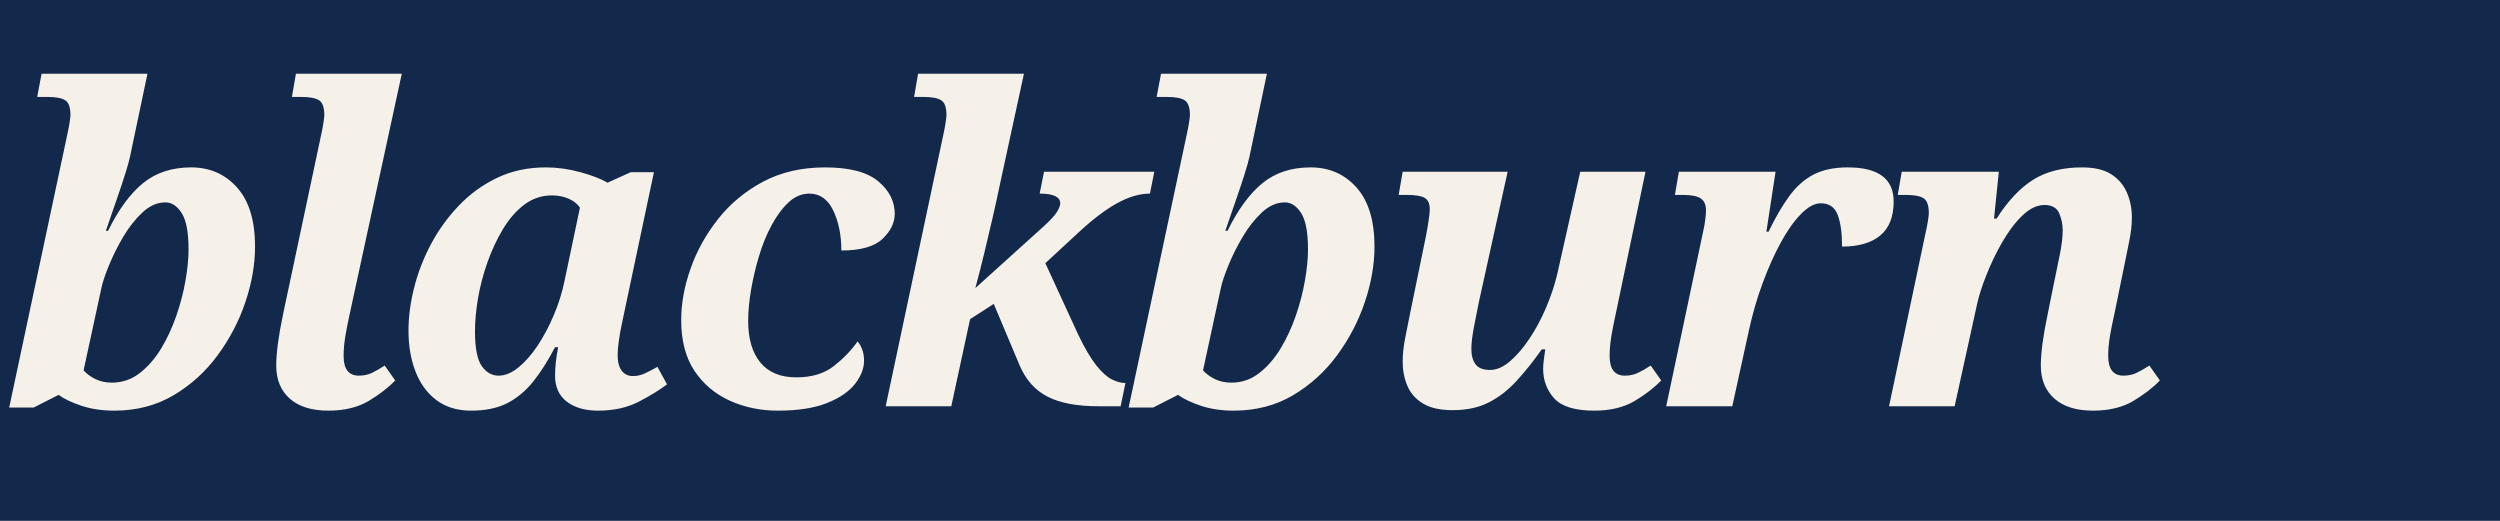
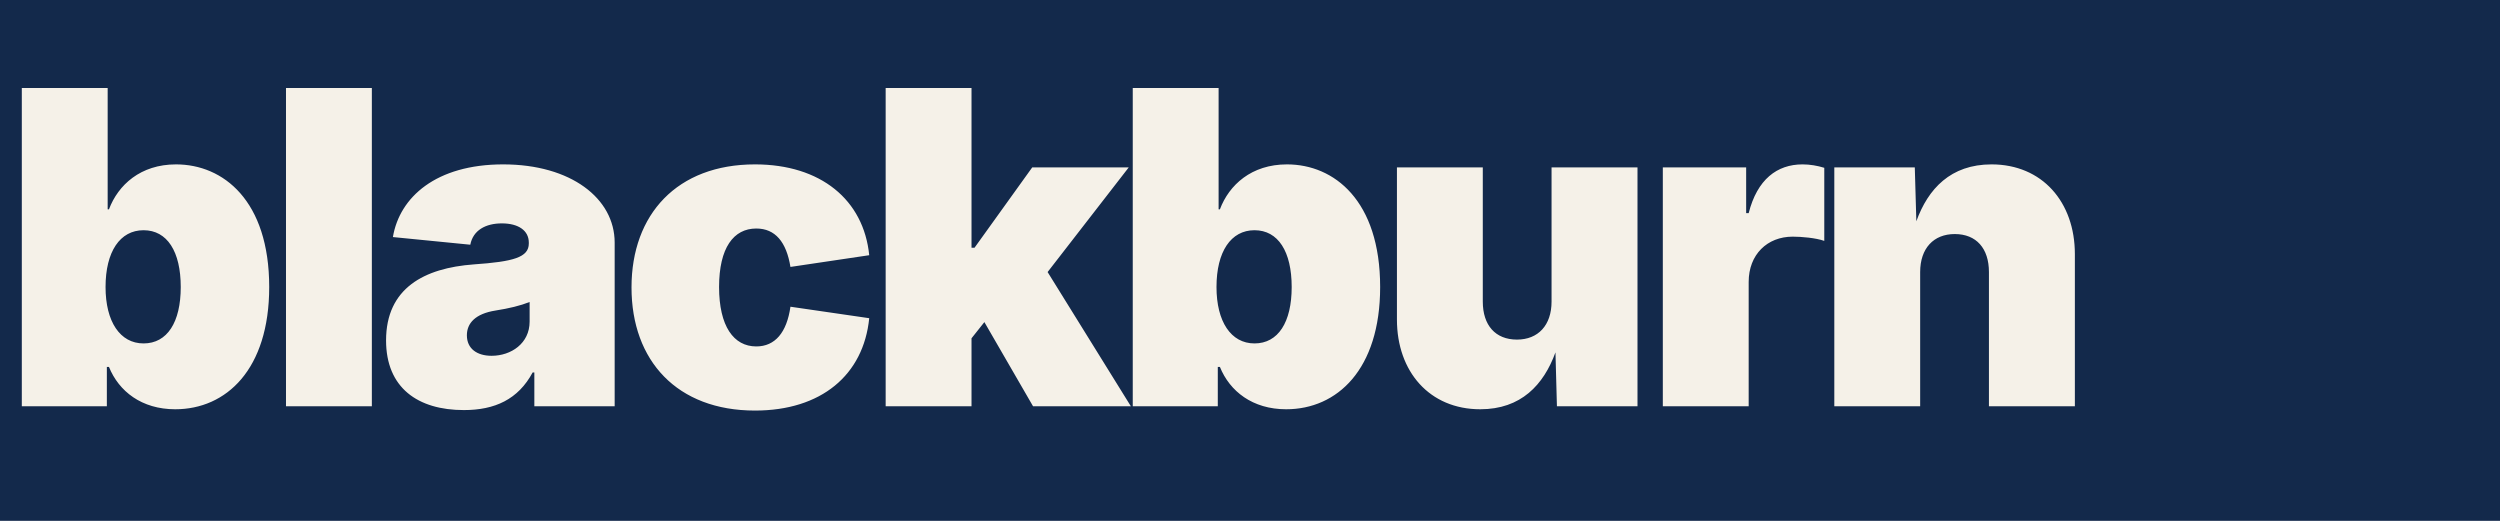
<svg xmlns="http://www.w3.org/2000/svg" viewBox="0 0 480 100" width="480" height="100">
  <rect width="480" height="100" fill="#13294B" />
-   <text x="0" y="78" font-family="'Fraunces', 'Iowan Old Style', Georgia, serif" font-style="italic" font-weight="900" font-size="84" letter-spacing="-3.5" fill="#F5F1E8">blackburn</text>
+   <text x="0" y="78" font-family="'Inter', sans-serif" font-style="normal" font-weight="900" font-size="84" letter-spacing="-3.5" fill="#F5F1E8">blackburn</text>
</svg>
